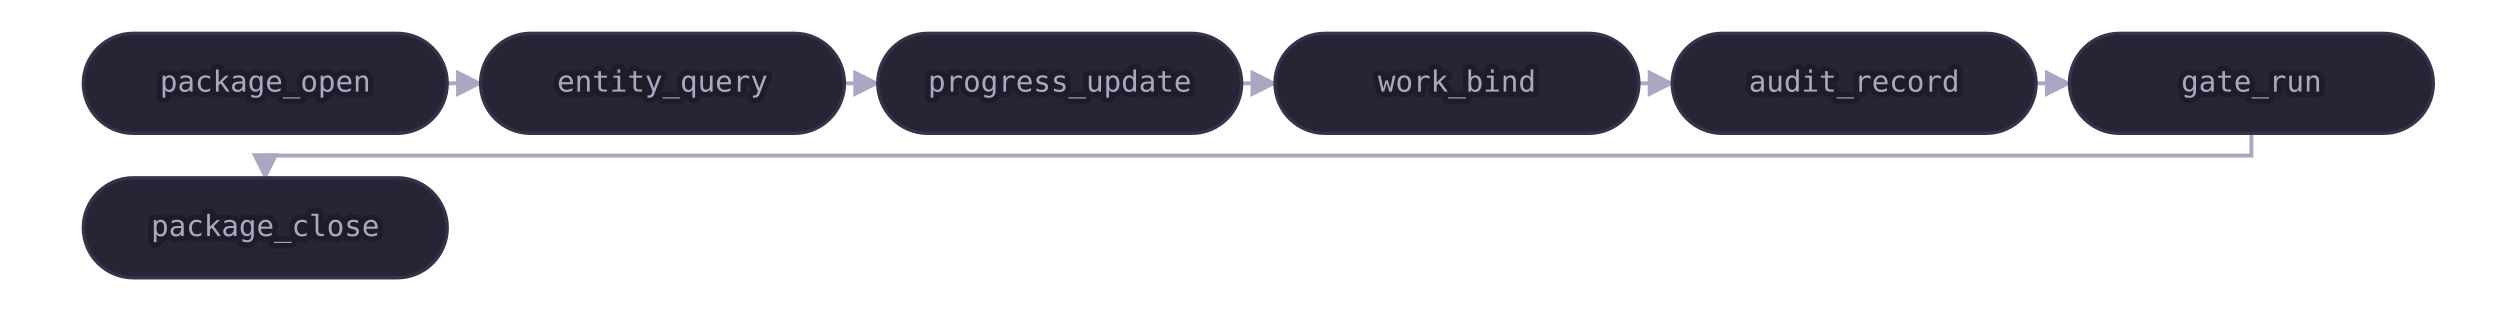
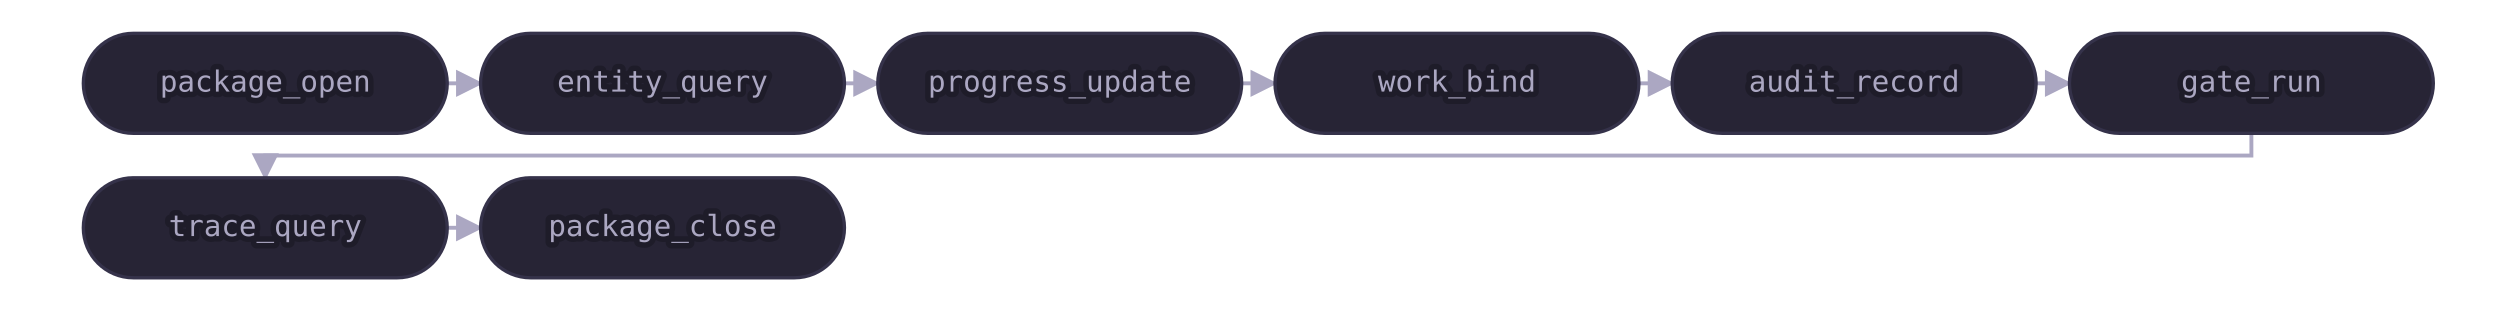
<svg xmlns="http://www.w3.org/2000/svg" class="dia" lang="en" viewBox="0 0 900 120" width="900" height="120" role="img" aria-label="The tools the skill's text names, in the order of first mention, and STOP where the text marks a ceremony stop in bold.">
  <style>svg{font-family:Georgia, "Times New Roman", serif;color:#efedf7;direction:ltr}text{fill:currentColor}.box{fill:#272435;stroke:#35324a;stroke-width:1.2}.box.acc{fill:#2a2545;stroke:#a78bfa}.box.good{fill:#23322e;stroke:#3fb950}.box.bad{fill:#38222d;stroke:#f85149}.box.warn{fill:#3a312c;stroke:#e3b341}.box.frame{fill:none;stroke:#35324a;stroke-dasharray:5 4}.frame .lbl{fill:#aba7c2}.edge{fill:none;stroke:#aba7c2;stroke-width:1.4}.edge.acc{stroke:#a78bfa;stroke-width:1.8}.edge.loop{stroke-dasharray:4 3}.lbl{font-size:12px}.lbl.small{font-size:10.5px;fill:#aba7c2;paint-order:stroke fill;stroke:#1e1c29;stroke-width:4px;stroke-linejoin:round}.lbl.strong{font-weight:600;font-size:13px}.num{font-family:Consolas, Menlo, monospace;font-size:11px;direction:ltr;unicode-bidi:isolate}.arrow{fill:#aba7c2}.arrow.acc{fill:#a78bfa}</style>
  <defs>
    <marker id="ar-skill-progress-sync-en" viewBox="0 0 10 10" refX="9" refY="5" markerWidth="7" markerHeight="7" orient="auto-start-reverse">
      <path d="M0 0L10 5L0 10z" class="arrow" />
    </marker>
    <marker id="ara-skill-progress-sync-en" viewBox="0 0 10 10" refX="9" refY="5" markerWidth="7" markerHeight="7" orient="auto-start-reverse">
      <path d="M0 0L10 5L0 10z" class="arrow acc" />
    </marker>
  </defs>
  <path class="edge  draw" marker-end="url(#ar-skill-progress-sync-en)" d="M161.0 30.0 L173.0 30.0" />
  <path class="edge  draw" marker-end="url(#ar-skill-progress-sync-en)" d="M304.0 30.0 L316.0 30.0" />
  <path class="edge  draw" marker-end="url(#ar-skill-progress-sync-en)" d="M447.0 30.0 L459.0 30.0" />
  <path class="edge  draw" marker-end="url(#ar-skill-progress-sync-en)" d="M590.0 30.0 L602.0 30.0" />
  <path class="edge  draw" marker-end="url(#ar-skill-progress-sync-en)" d="M733.0 30.0 L745.0 30.0" />
  <path class="edge  draw" marker-end="url(#ar-skill-progress-sync-en)" d="M810.5 48.0 L810.5 56.0 L95.5 56.0 L95.5 64.0" />
+   <path class="edge  draw" marker-end="url(#ar-skill-progress-sync-en)" d="M161.0 82.0 L173.0 82.0" />
  <g data-key="t0">
    <rect class="box pill" x="30.0" y="12" width="131" height="36" rx="18.0" />
    <text class="lbl num small" x="95.5" y="30.0" text-anchor="middle" dominant-baseline="middle" style="direction:ltr;unicode-bidi:isolate">package_open</text>
  </g>
  <g data-key="t1">
    <rect class="box pill" x="173.0" y="12" width="131" height="36" rx="18.0" />
    <text class="lbl num small" x="238.5" y="30.0" text-anchor="middle" dominant-baseline="middle" style="direction:ltr;unicode-bidi:isolate">entity_query</text>
  </g>
  <g data-key="t2">
    <rect class="box pill" x="316.0" y="12" width="131" height="36" rx="18.0" />
    <text class="lbl num small" x="381.5" y="30.0" text-anchor="middle" dominant-baseline="middle" style="direction:ltr;unicode-bidi:isolate">progress_update</text>
  </g>
  <g data-key="t3">
    <rect class="box pill" x="459.0" y="12" width="131" height="36" rx="18.0" />
    <text class="lbl num small" x="524.5" y="30.0" text-anchor="middle" dominant-baseline="middle" style="direction:ltr;unicode-bidi:isolate">work_bind</text>
  </g>
  <g data-key="t4">
    <rect class="box pill" x="602.0" y="12" width="131" height="36" rx="18.0" />
    <text class="lbl num small" x="667.5" y="30.0" text-anchor="middle" dominant-baseline="middle" style="direction:ltr;unicode-bidi:isolate">audit_record</text>
  </g>
  <g data-key="t5">
    <rect class="box pill" x="745.0" y="12" width="131" height="36" rx="18.0" />
    <text class="lbl num small" x="810.5" y="30.0" text-anchor="middle" dominant-baseline="middle" style="direction:ltr;unicode-bidi:isolate">gate_run</text>
  </g>
  <g data-key="t6">
    <rect class="box pill" x="30.0" y="64" width="131" height="36" rx="18.0" />
-     <text class="lbl num small" x="95.5" y="82.0" text-anchor="middle" dominant-baseline="middle" style="direction:ltr;unicode-bidi:isolate">package_close</text>
+     <text class="lbl num small" x="95.5" y="82.0" text-anchor="middle" dominant-baseline="middle" style="direction:ltr;unicode-bidi:isolate">trace_query</text>
+   </g>
+   <g data-key="t7">
+     <rect class="box pill" x="173.0" y="64" width="131" height="36" rx="18.0" />
+     <text class="lbl num small" x="238.5" y="82.0" text-anchor="middle" dominant-baseline="middle" style="direction:ltr;unicode-bidi:isolate">package_close</text>
  </g>
</svg>
